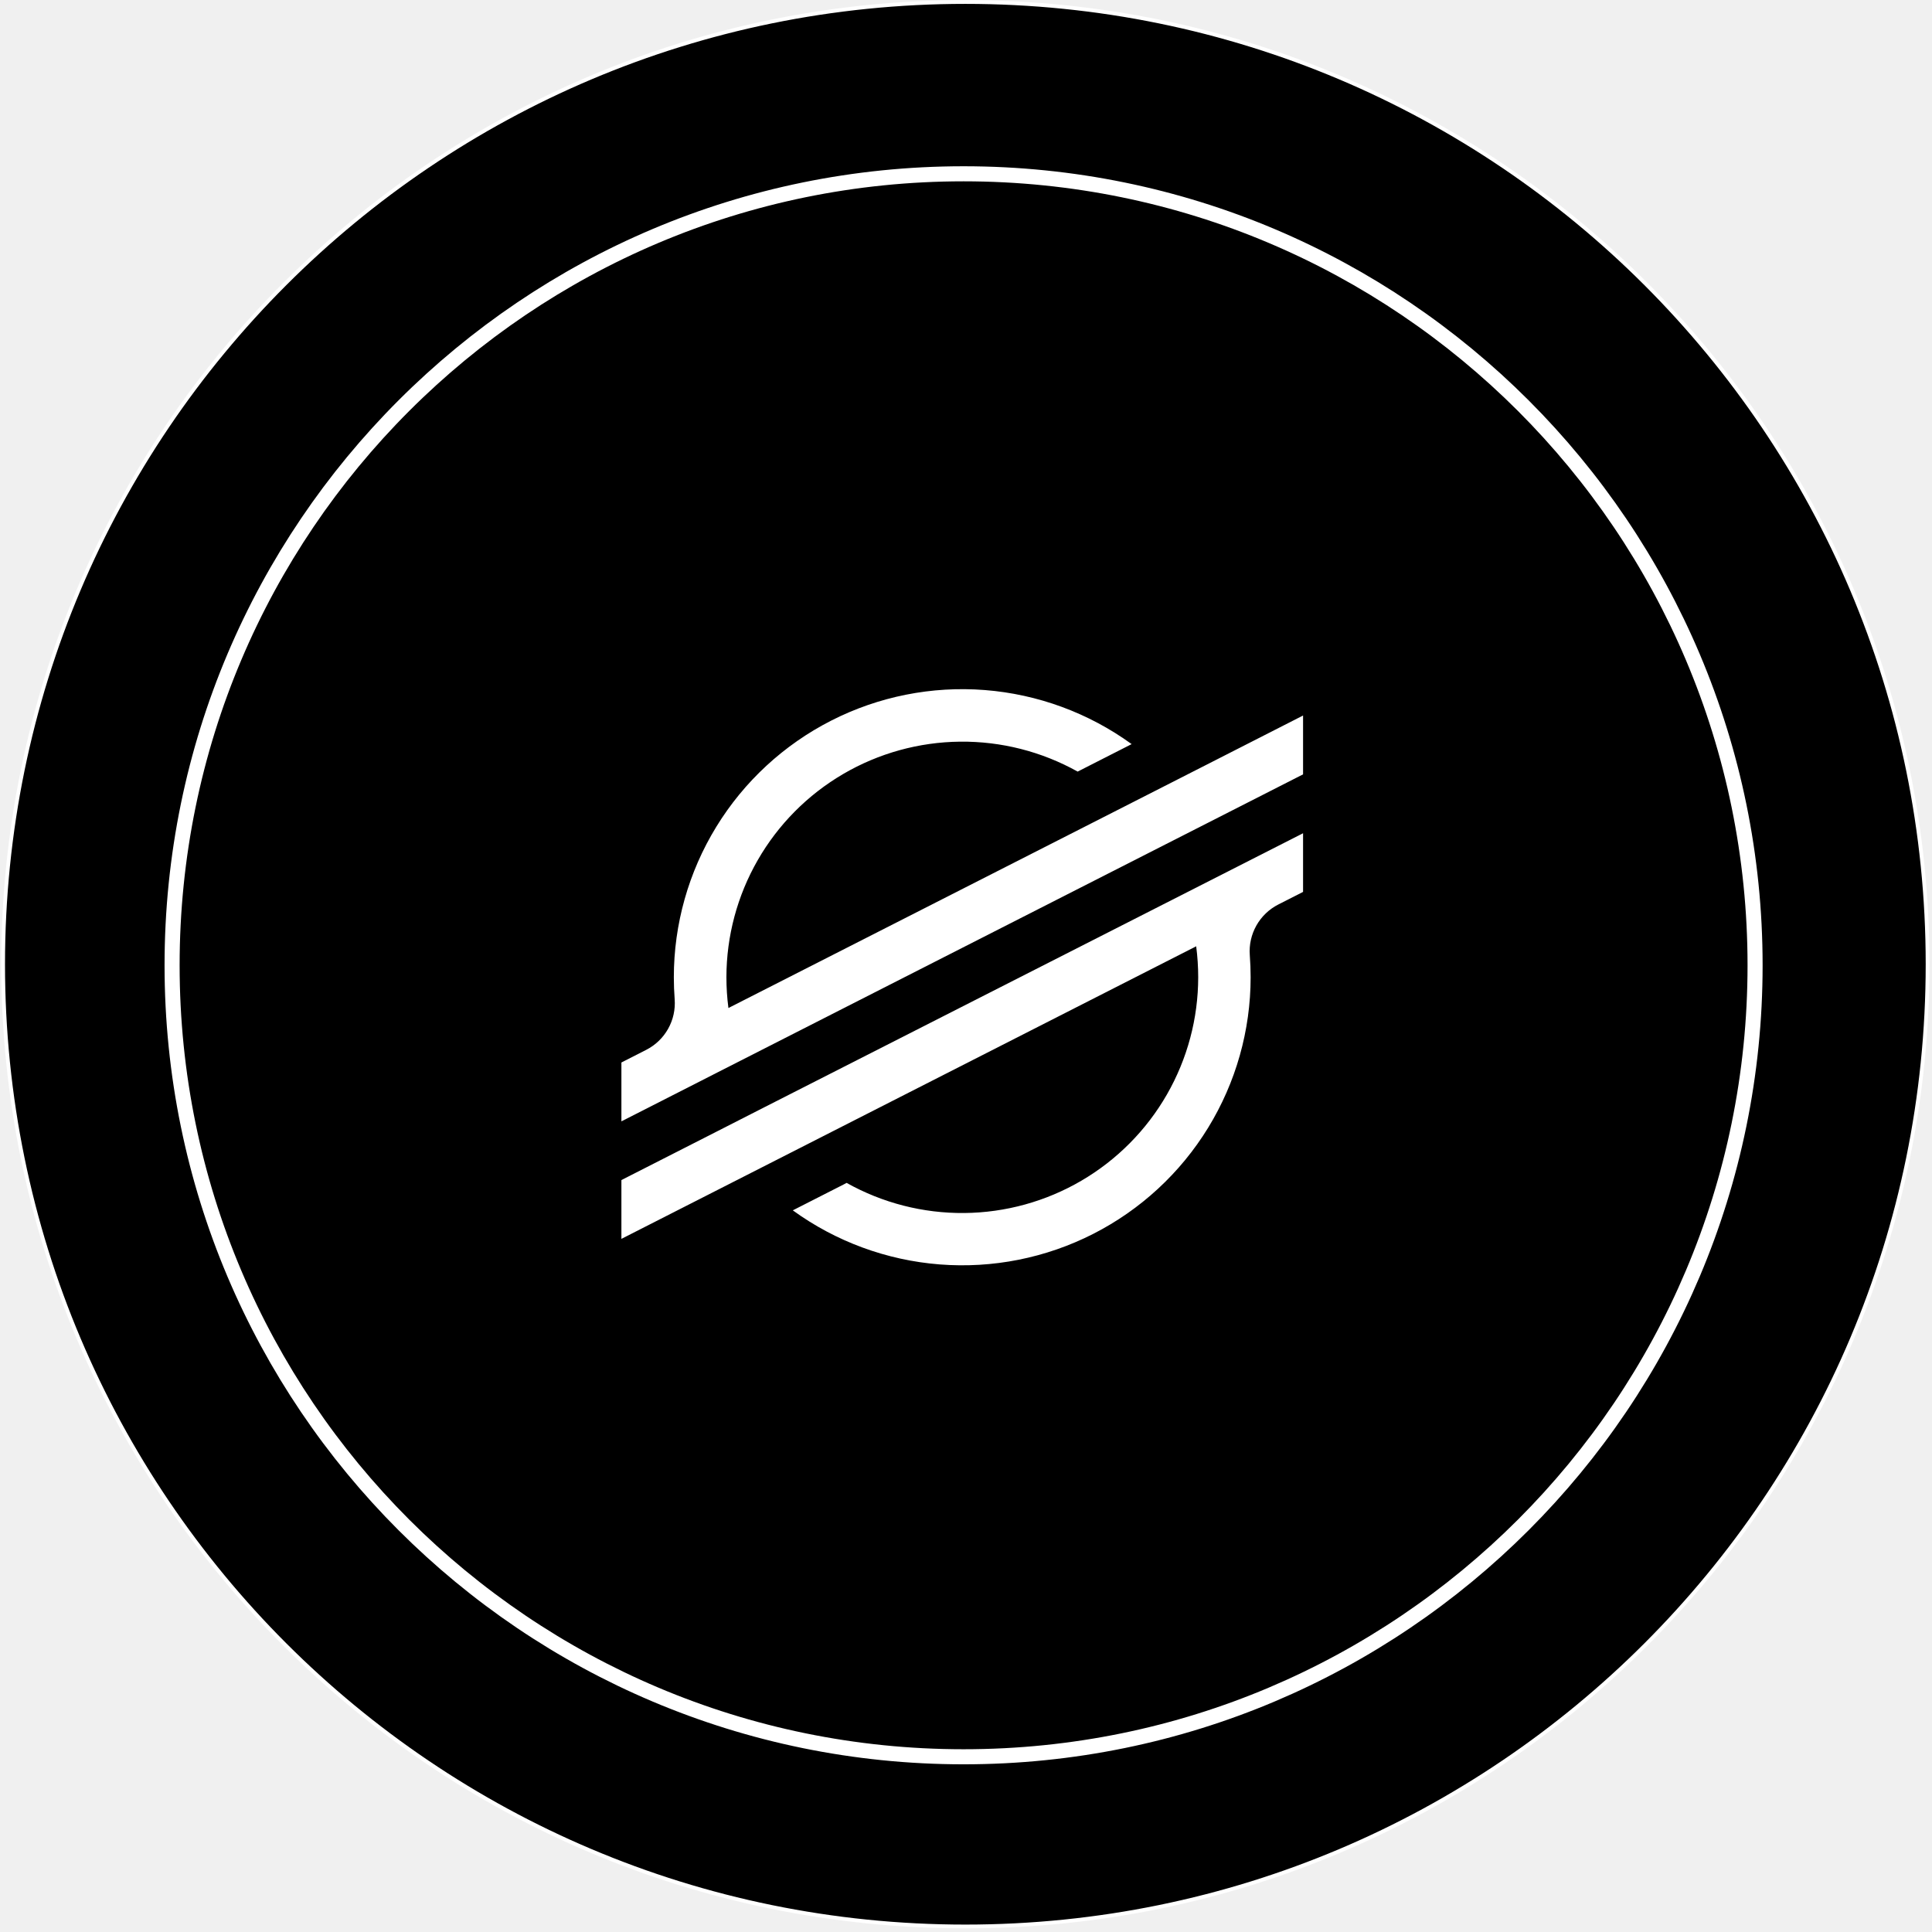
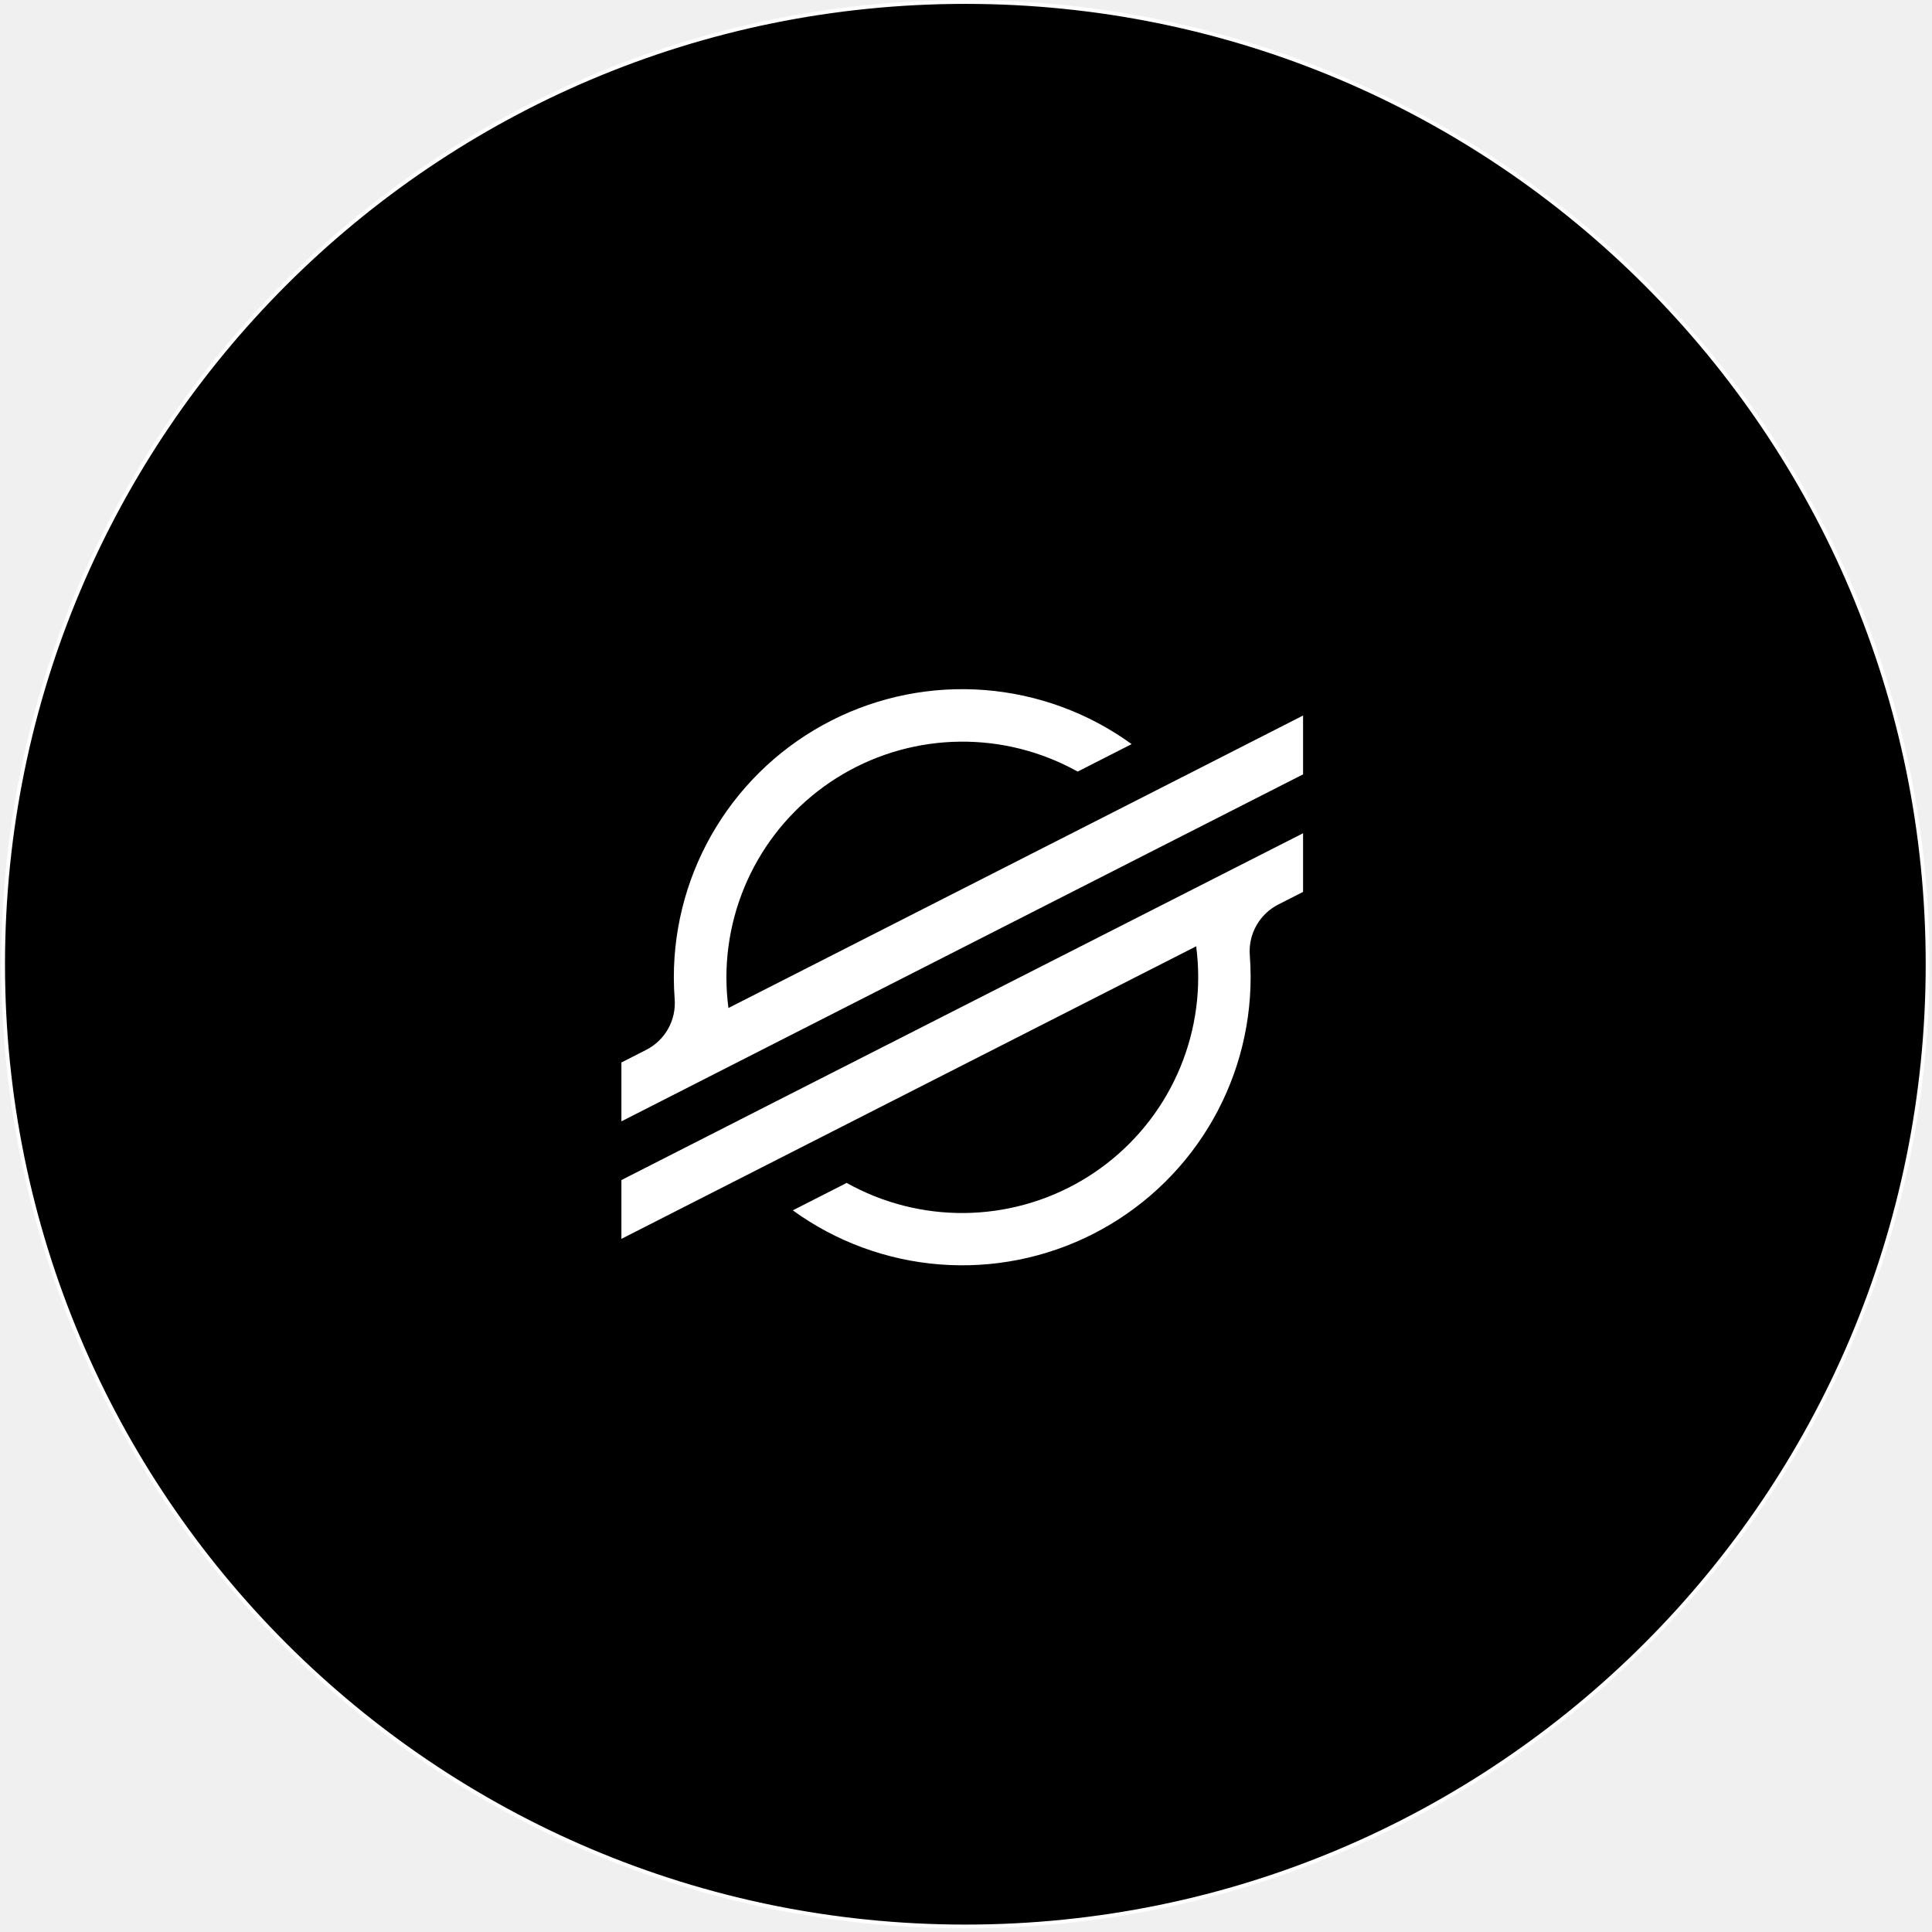
<svg xmlns="http://www.w3.org/2000/svg" width="513" height="513" viewBox="0 0 513 513" fill="none">
  <circle cx="256.328" cy="256.031" r="255.5" fill="black" stroke="white" />
-   <circle cx="255.859" cy="256.31" r="210.164" fill="black" stroke="white" stroke-width="4" />
  <g clip-path="url(#clip0_24_1103)">
    <path d="M320.454 203.012L298.659 214.105L193.418 267.655C193.062 264.943 192.883 262.211 192.882 259.477C192.896 248.565 195.764 237.847 201.201 228.384C206.638 218.92 214.455 211.04 223.879 205.523C233.302 200.007 244.005 197.045 254.927 196.932C265.849 196.819 276.611 199.558 286.147 204.879L298.621 198.529L300.482 197.581C289.054 189.295 275.556 184.327 261.479 183.225C247.402 182.124 233.294 184.932 220.715 191.34C208.135 197.747 197.574 207.505 190.199 219.533C182.823 231.562 178.92 245.394 178.922 259.5C178.922 261.448 178.996 263.388 179.144 265.321C179.351 268.059 178.744 270.796 177.397 273.189C176.051 275.582 174.026 277.524 171.578 278.77L165 282.121V297.75L184.367 287.889L190.638 284.691L196.818 281.547L307.765 225.075L320.231 218.733L346 205.613V189.992L320.454 203.012Z" fill="white" />
    <path d="M346 221.25L203.121 293.925L190.654 300.282L165 313.341V328.954L190.478 315.988L212.272 304.895L317.62 251.269C317.976 253.998 318.155 256.748 318.156 259.5C318.149 270.424 315.283 281.156 309.841 290.631C304.398 300.106 296.57 307.994 287.133 313.513C277.696 319.031 266.978 321.988 256.043 322.089C245.109 322.19 234.338 319.433 224.8 314.09L224.034 314.496L210.51 321.381C221.935 329.667 235.431 334.636 249.506 335.74C263.581 336.844 277.687 334.04 290.267 327.637C302.846 321.233 313.409 311.481 320.787 299.456C328.166 287.432 332.074 273.604 332.078 259.5C332.078 257.534 332.002 255.568 331.856 253.625C331.649 250.889 332.256 248.152 333.601 245.759C334.945 243.367 336.968 241.424 339.414 240.176L346 236.825V221.25Z" fill="white" />
  </g>
  <defs>
    <clipPath id="clip0_24_1103">
      <rect width="181" height="153" fill="white" transform="translate(165 183)" />
    </clipPath>
  </defs>
</svg>
